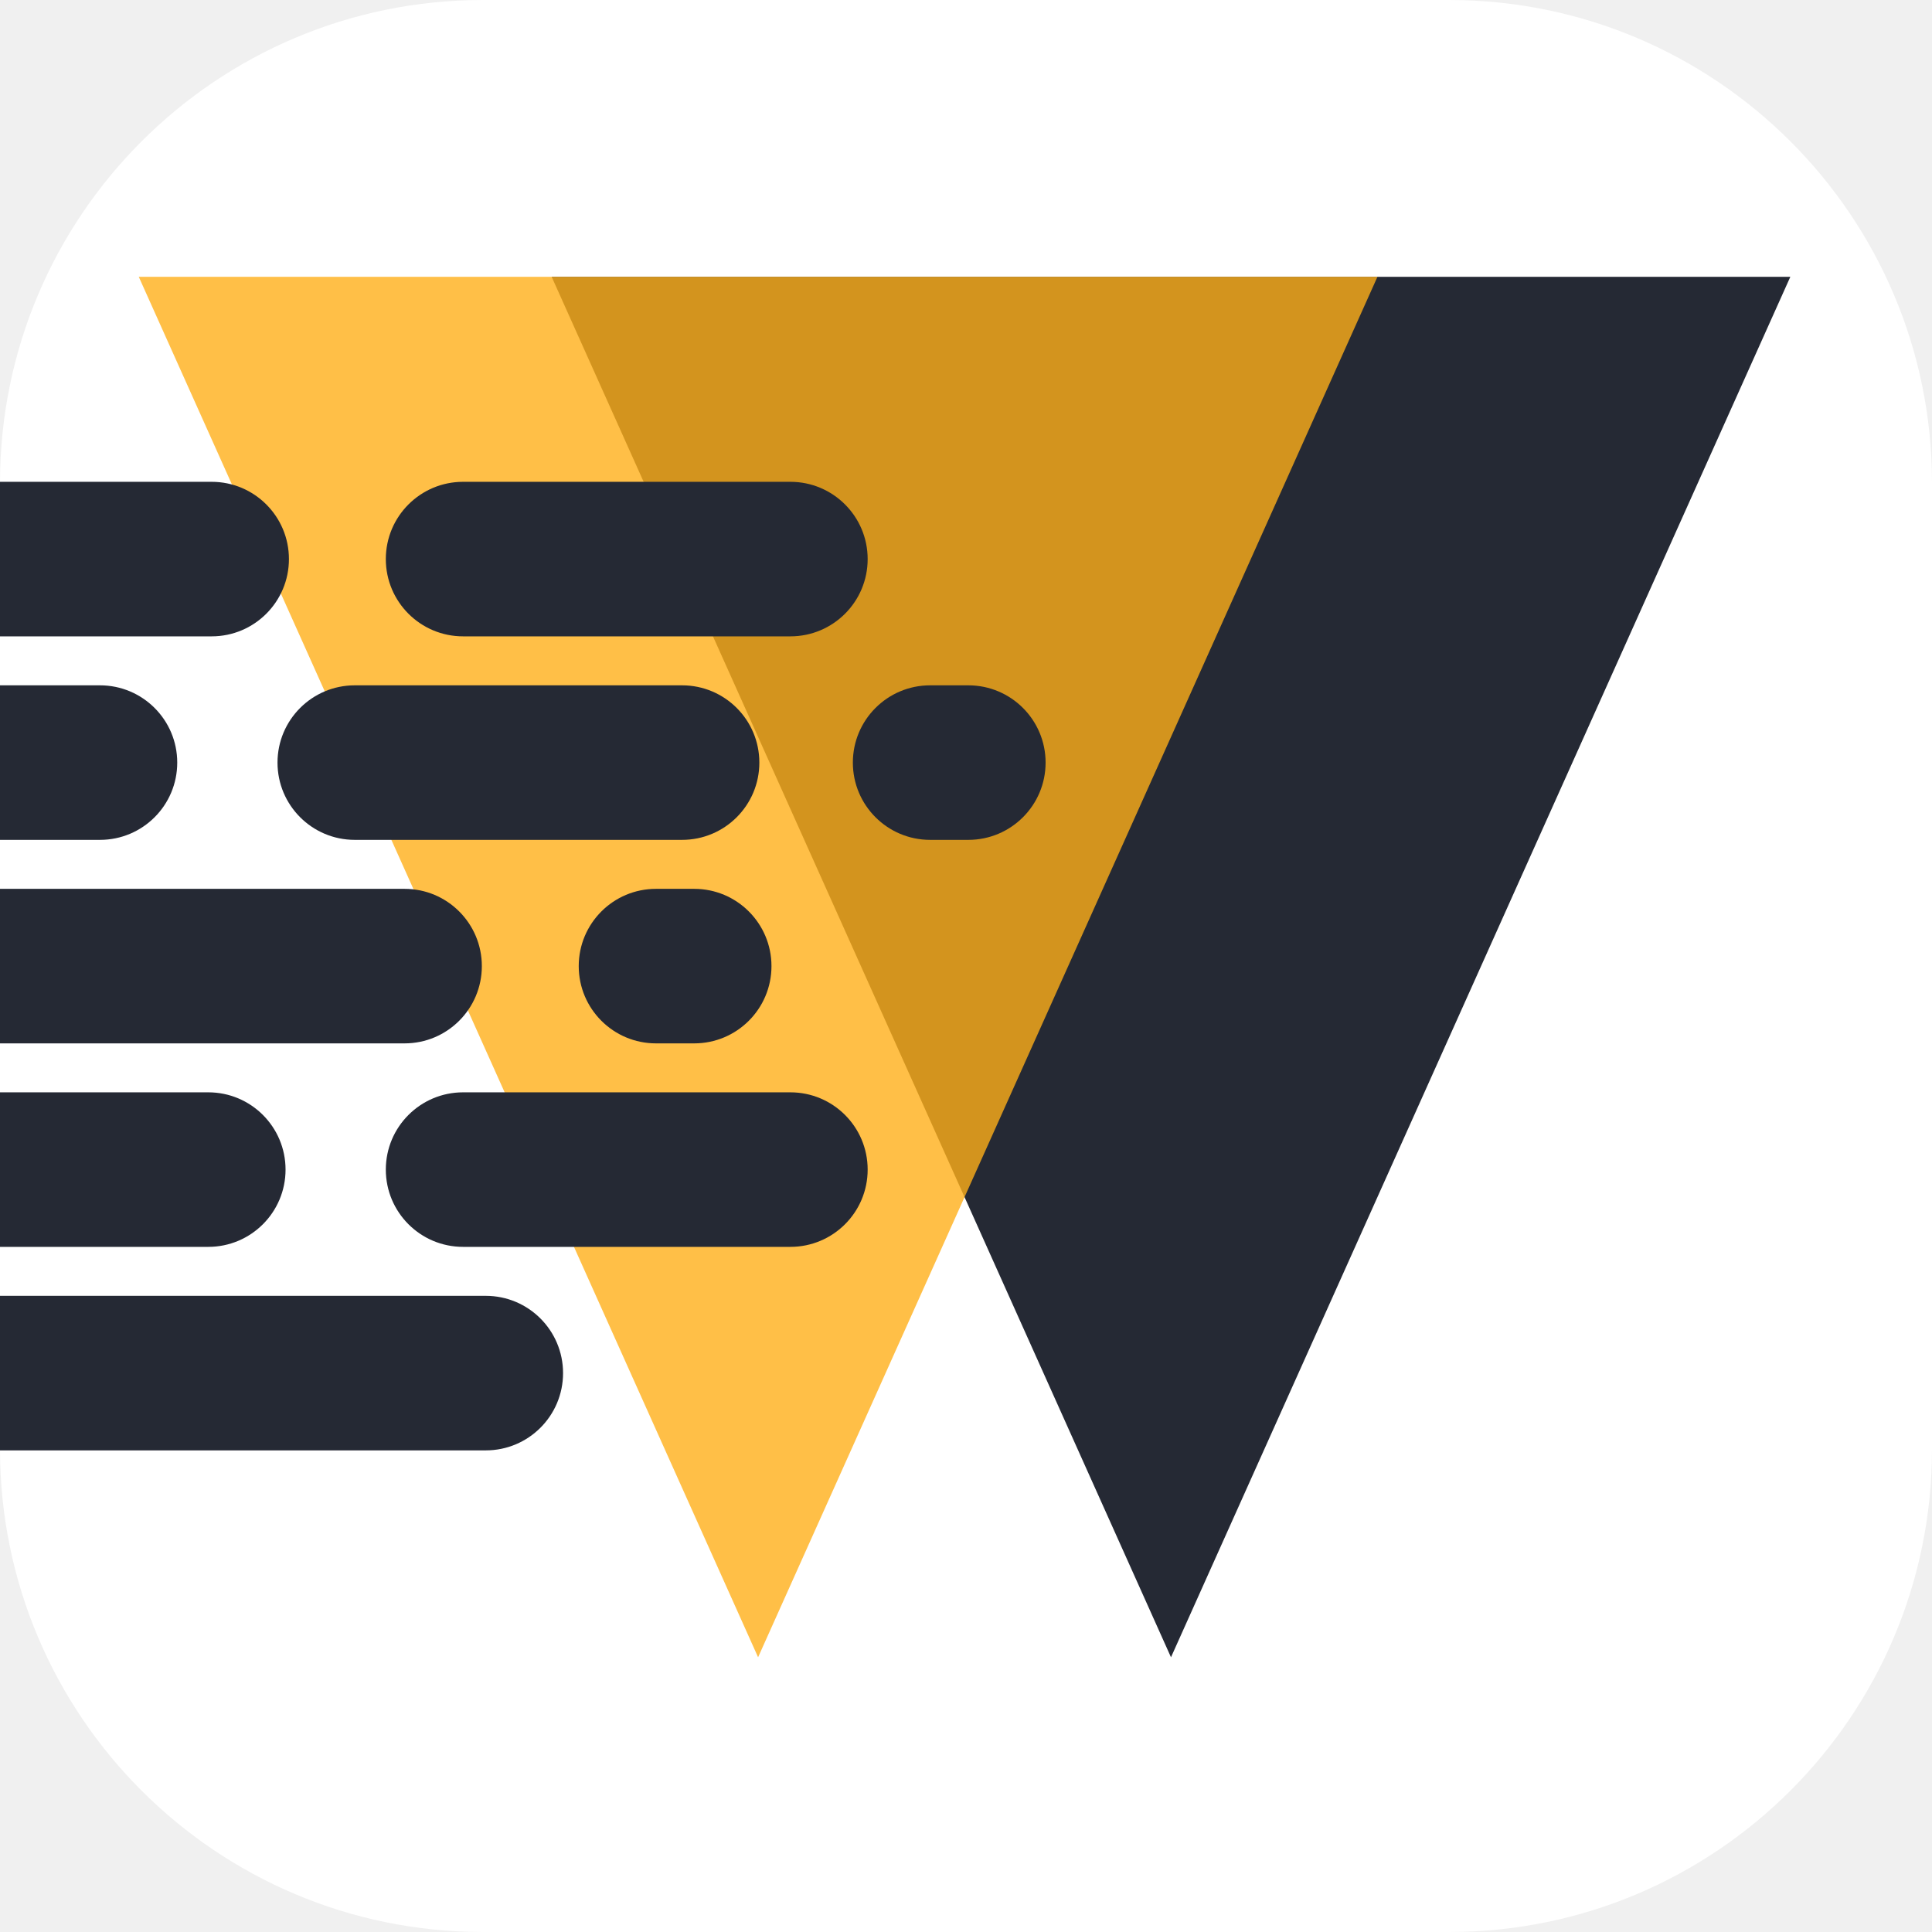
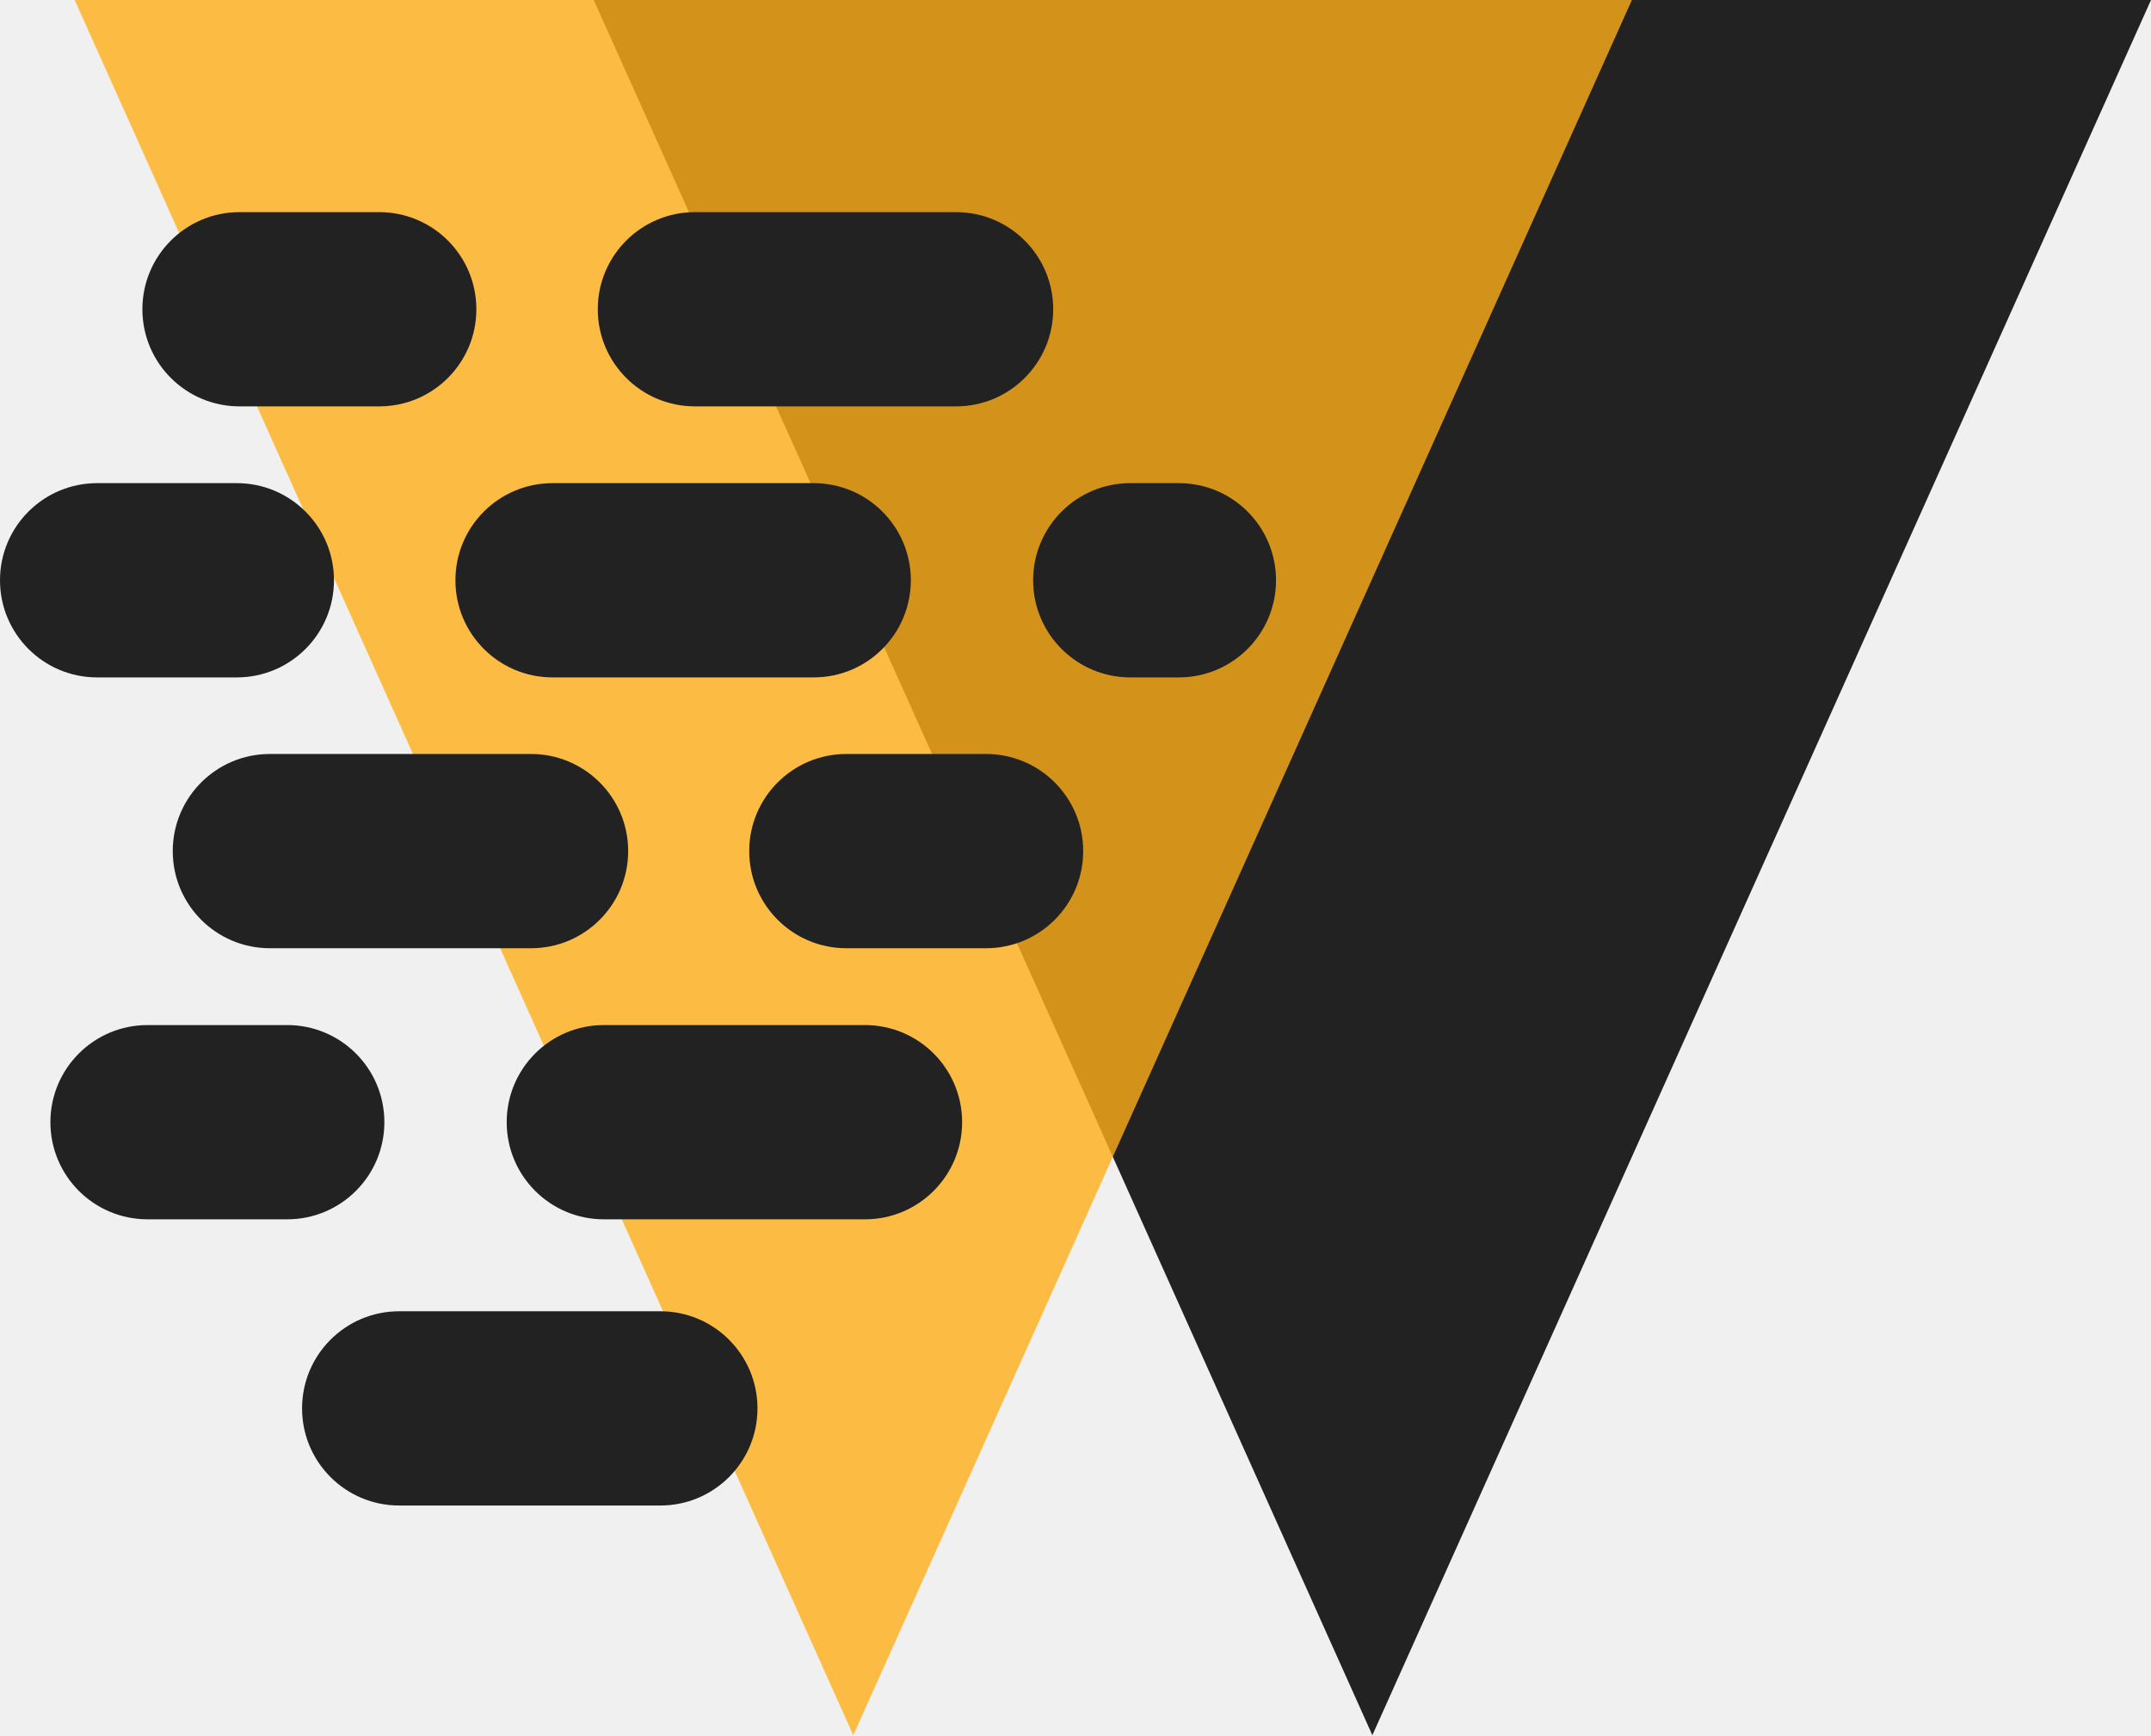
- <svg xmlns="http://www.w3.org/2000/svg" width="80" height="80" viewBox="0 0 80 80">
-   <defs>
-     <clipPath id="clip-path">
-       <rect id="rect4250" width="80" height="80" rx="20" fill="#dfdfdf" />
-     </clipPath>
-     <clipPath id="clip-path-2">
-       <rect id="rect4246" width="80" height="80" transform="translate(0 0)" fill="#dfdfdf" />
-     </clipPath>
-     <clipPath id="clip-path-4">
-       <rect id="rect4238" width="80" height="80" fill="#dfdfdf" />
-     </clipPath>
-     <clipPath id="clip-path-5">
-       <rect id="rect4234" width="80" height="80" rx="40" fill="#dfdfdf" />
-     </clipPath>
-     <clipPath id="clip-path-7">
-       <rect id="rect4226" width="80" height="80" rx="40" transform="translate(0)" fill="#dfdfdf" />
-     </clipPath>
-     <clipPath id="clip-path-9">
-       <rect id="rect4218" width="80" height="80" rx="40" transform="translate(0 0)" fill="#dfdfdf" />
-     </clipPath>
-     <clipPath id="clip-path-13">
-       <rect id="rect4202" width="80" height="80" transform="translate(0)" fill="#dfdfdf" />
-     </clipPath>
-   </defs>
-   <g id="layer1" transform="translate(-21.206 46.728)" opacity="0.999">
-     <g id="Group_7" data-name="Group 7" transform="translate(21.206 -46.728)" clip-path="url(#clip-path)">
-       <rect id="rect4136" width="80" height="80" fill="#fff" />
+ <svg xmlns="http://www.w3.org/2000/svg" width="70.847" height="57.162" viewBox="0 0 70.847 57.162">
+   <g id="Group_240" data-name="Group 240" transform="translate(-214.08 -263.192)">
+     <g id="Group_237" data-name="Group 237" transform="translate(210.793 251.73)">
+       <path id="path4209" d="M87.329,47.569H138.62l-25.646,57.162Z" transform="translate(-64.486 -36.107)" fill="#222" fill-rule="evenodd" />
    </g>
-     <g id="Group_8" data-name="Group 8" transform="translate(21.206 -46.728)" clip-path="url(#clip-path-2)">
-       <path id="path4209" d="M87.329,47.569H138.62l-25.646,57.162Z" transform="translate(-64.486 -36.107)" fill="#252934" fill-rule="evenodd" />
-     </g>
-     <g id="Group_9" data-name="Group 9" transform="translate(21.206 -46.728)" clip-path="url(#clip-path-2)">
+     <g id="Group_238" data-name="Group 238" transform="translate(210.793 251.73)">
      <path id="path4207" d="M44.587,47.569H95.878L70.232,104.731Z" transform="translate(-38.841 -36.107)" fill="rgba(255,175,25,0.8)" fill-rule="evenodd" />
    </g>
-     <g id="Group_10" data-name="Group 10" transform="translate(21.206 -46.728)" clip-path="url(#clip-path-4)">
-       <rect id="rect4154" width="19.391" height="6.399" rx="3.199" transform="translate(-7.427 19.951)" fill="#252934" />
-     </g>
-     <g id="Group_11" data-name="Group 11" transform="translate(21.206 -46.728)" clip-path="url(#clip-path-5)">
-       <rect id="rect4158" width="19.952" height="6.399" rx="3.199" transform="translate(15.976 19.951)" fill="#252934" />
-     </g>
-     <g id="Group_12" data-name="Group 12" transform="translate(21.206 -46.728)" clip-path="url(#clip-path-4)">
-       <rect id="rect4160" width="21.353" height="6.399" rx="3.199" transform="translate(-14.014 28.378)" fill="#252934" />
-     </g>
-     <g id="Group_13" data-name="Group 13" transform="translate(21.206 -46.728)" clip-path="url(#clip-path-7)">
-       <rect id="rect4166" width="19.952" height="6.399" rx="3.199" transform="translate(11.491 28.378)" fill="#252934" />
-     </g>
-     <g id="Group_14" data-name="Group 14" transform="translate(21.206 -46.728)" clip-path="url(#clip-path-2)">
-       <rect id="rect4168" width="24.577" height="6.399" rx="3.199" transform="translate(-4.625 36.805)" fill="#252934" />
-     </g>
-     <g id="Group_15" data-name="Group 15" transform="translate(21.206 -46.728)" clip-path="url(#clip-path-9)">
-       <rect id="rect4174" width="7.981" height="6.399" rx="3.199" transform="translate(23.964 36.805)" fill="#252934" />
-     </g>
-     <g id="Group_16" data-name="Group 16" transform="translate(21.206 -46.728)" clip-path="url(#clip-path-5)">
-       <rect id="rect4176" width="7.981" height="6.399" rx="3.199" transform="translate(35.315 28.378)" fill="#252934" />
-     </g>
-     <g id="Group_17" data-name="Group 17" transform="translate(21.206 -46.728)" clip-path="url(#clip-path-4)">
-       <rect id="rect4178" width="25.978" height="6.399" rx="3.199" transform="translate(-14.154 45.231)" fill="#252934" />
-     </g>
-     <g id="Group_18" data-name="Group 18" transform="translate(21.206 -46.728)" clip-path="url(#clip-path-5)">
-       <rect id="rect4184" width="19.952" height="6.399" rx="3.199" transform="translate(15.976 45.231)" fill="#252934" />
-     </g>
-     <g id="Group_19" data-name="Group 19" transform="translate(21.206 -46.728)" clip-path="url(#clip-path-13)">
-       <rect id="rect4186" width="28.08" height="6.399" rx="3.199" transform="translate(-4.765 53.658)" fill="#252934" />
-     </g>
+     <rect id="rect4154" width="11" height="6.399" rx="3.199" transform="translate(218.77 270.18)" fill="#222" />
+     <rect id="rect4158" width="15" height="6.399" rx="3.199" transform="translate(233.769 270.18)" fill="#222" />
+     <rect id="rect4160" width="11" height="6.399" rx="3.199" transform="translate(214.08 279.108)" fill="#222" />
+     <rect id="rect4166" width="15" height="6.399" rx="3.199" transform="translate(229.08 279.108)" fill="#222" />
+     <rect id="rect4168" width="15" height="6.399" rx="3.199" transform="translate(219.77 288.03)" fill="#222" />
+     <rect id="rect4174" width="11" height="6.399" rx="3.199" transform="translate(238.757 288.03)" fill="#222" />
+     <rect id="rect4176" width="8" height="6.399" rx="3.199" transform="translate(248.108 279.108)" fill="#222" />
+     <rect id="rect4178" width="11" height="6.399" rx="3.199" transform="translate(215.74 296.96)" fill="#222" />
+     <rect id="rect4184" width="15" height="6.399" rx="3.199" transform="translate(230.769 296.96)" fill="#222" />
+     <rect id="rect4186" width="15" height="6.399" rx="3.199" transform="translate(224.029 306.388)" fill="#222" />
  </g>
</svg>
